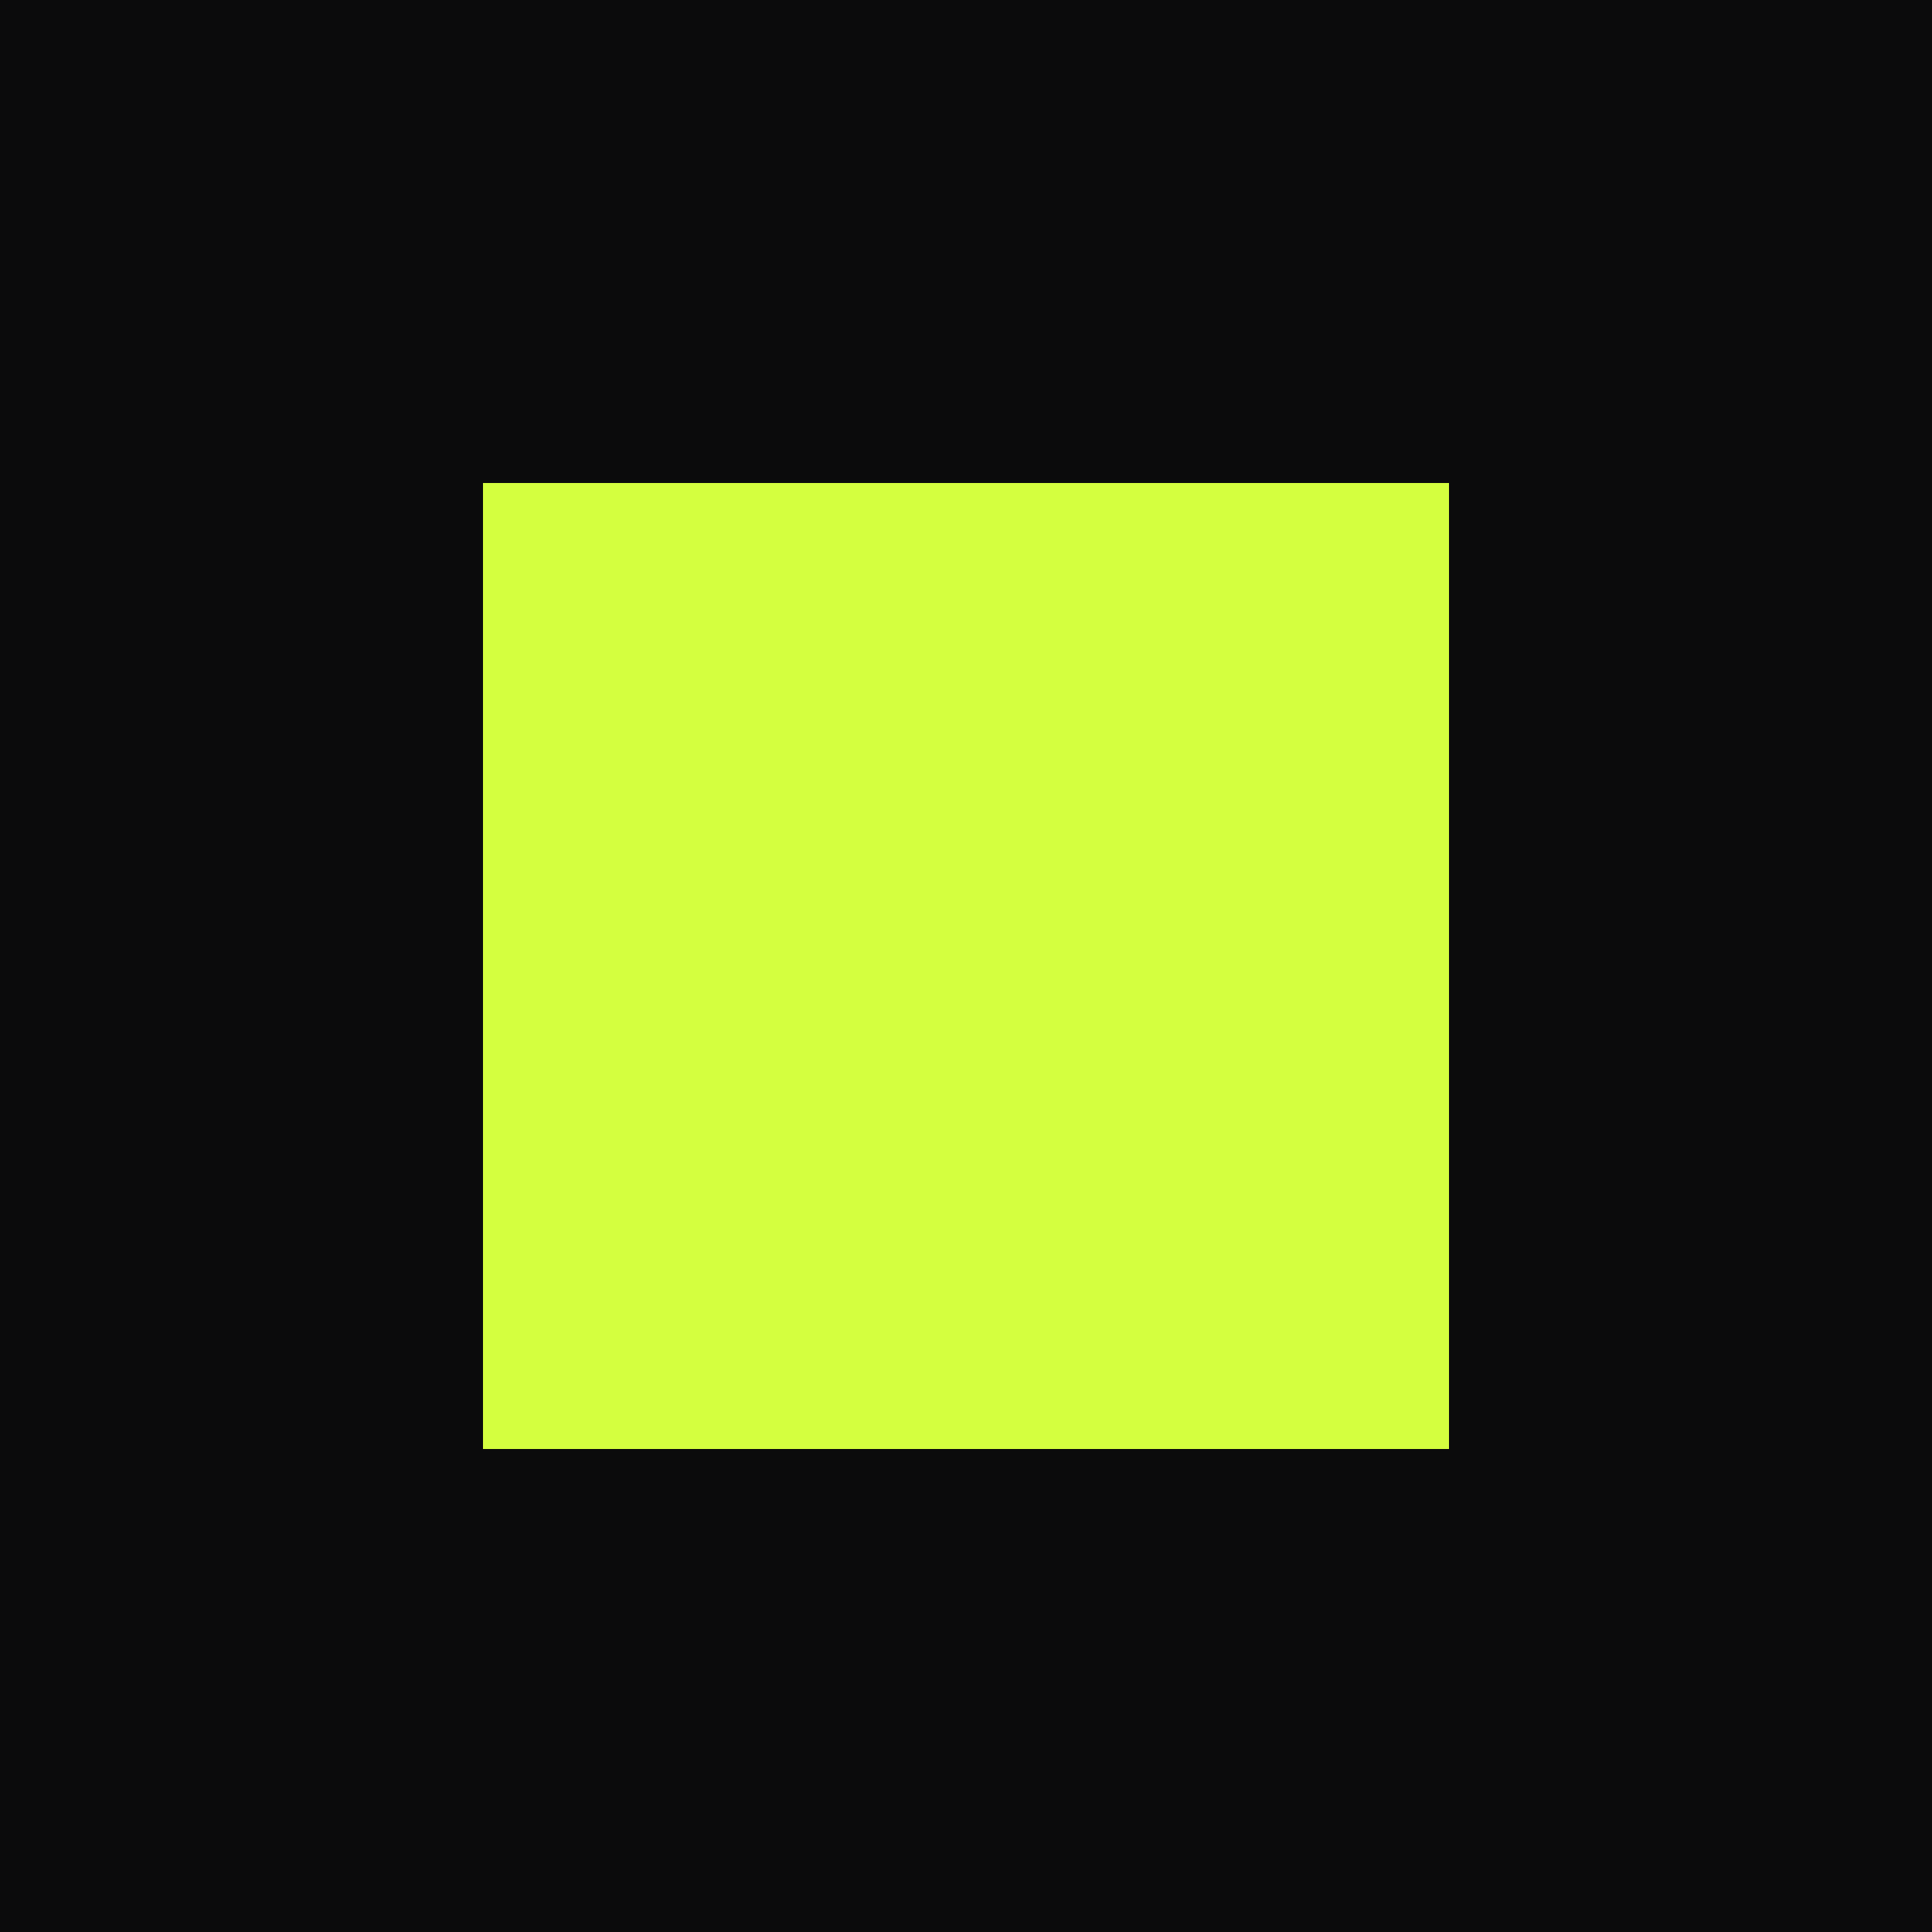
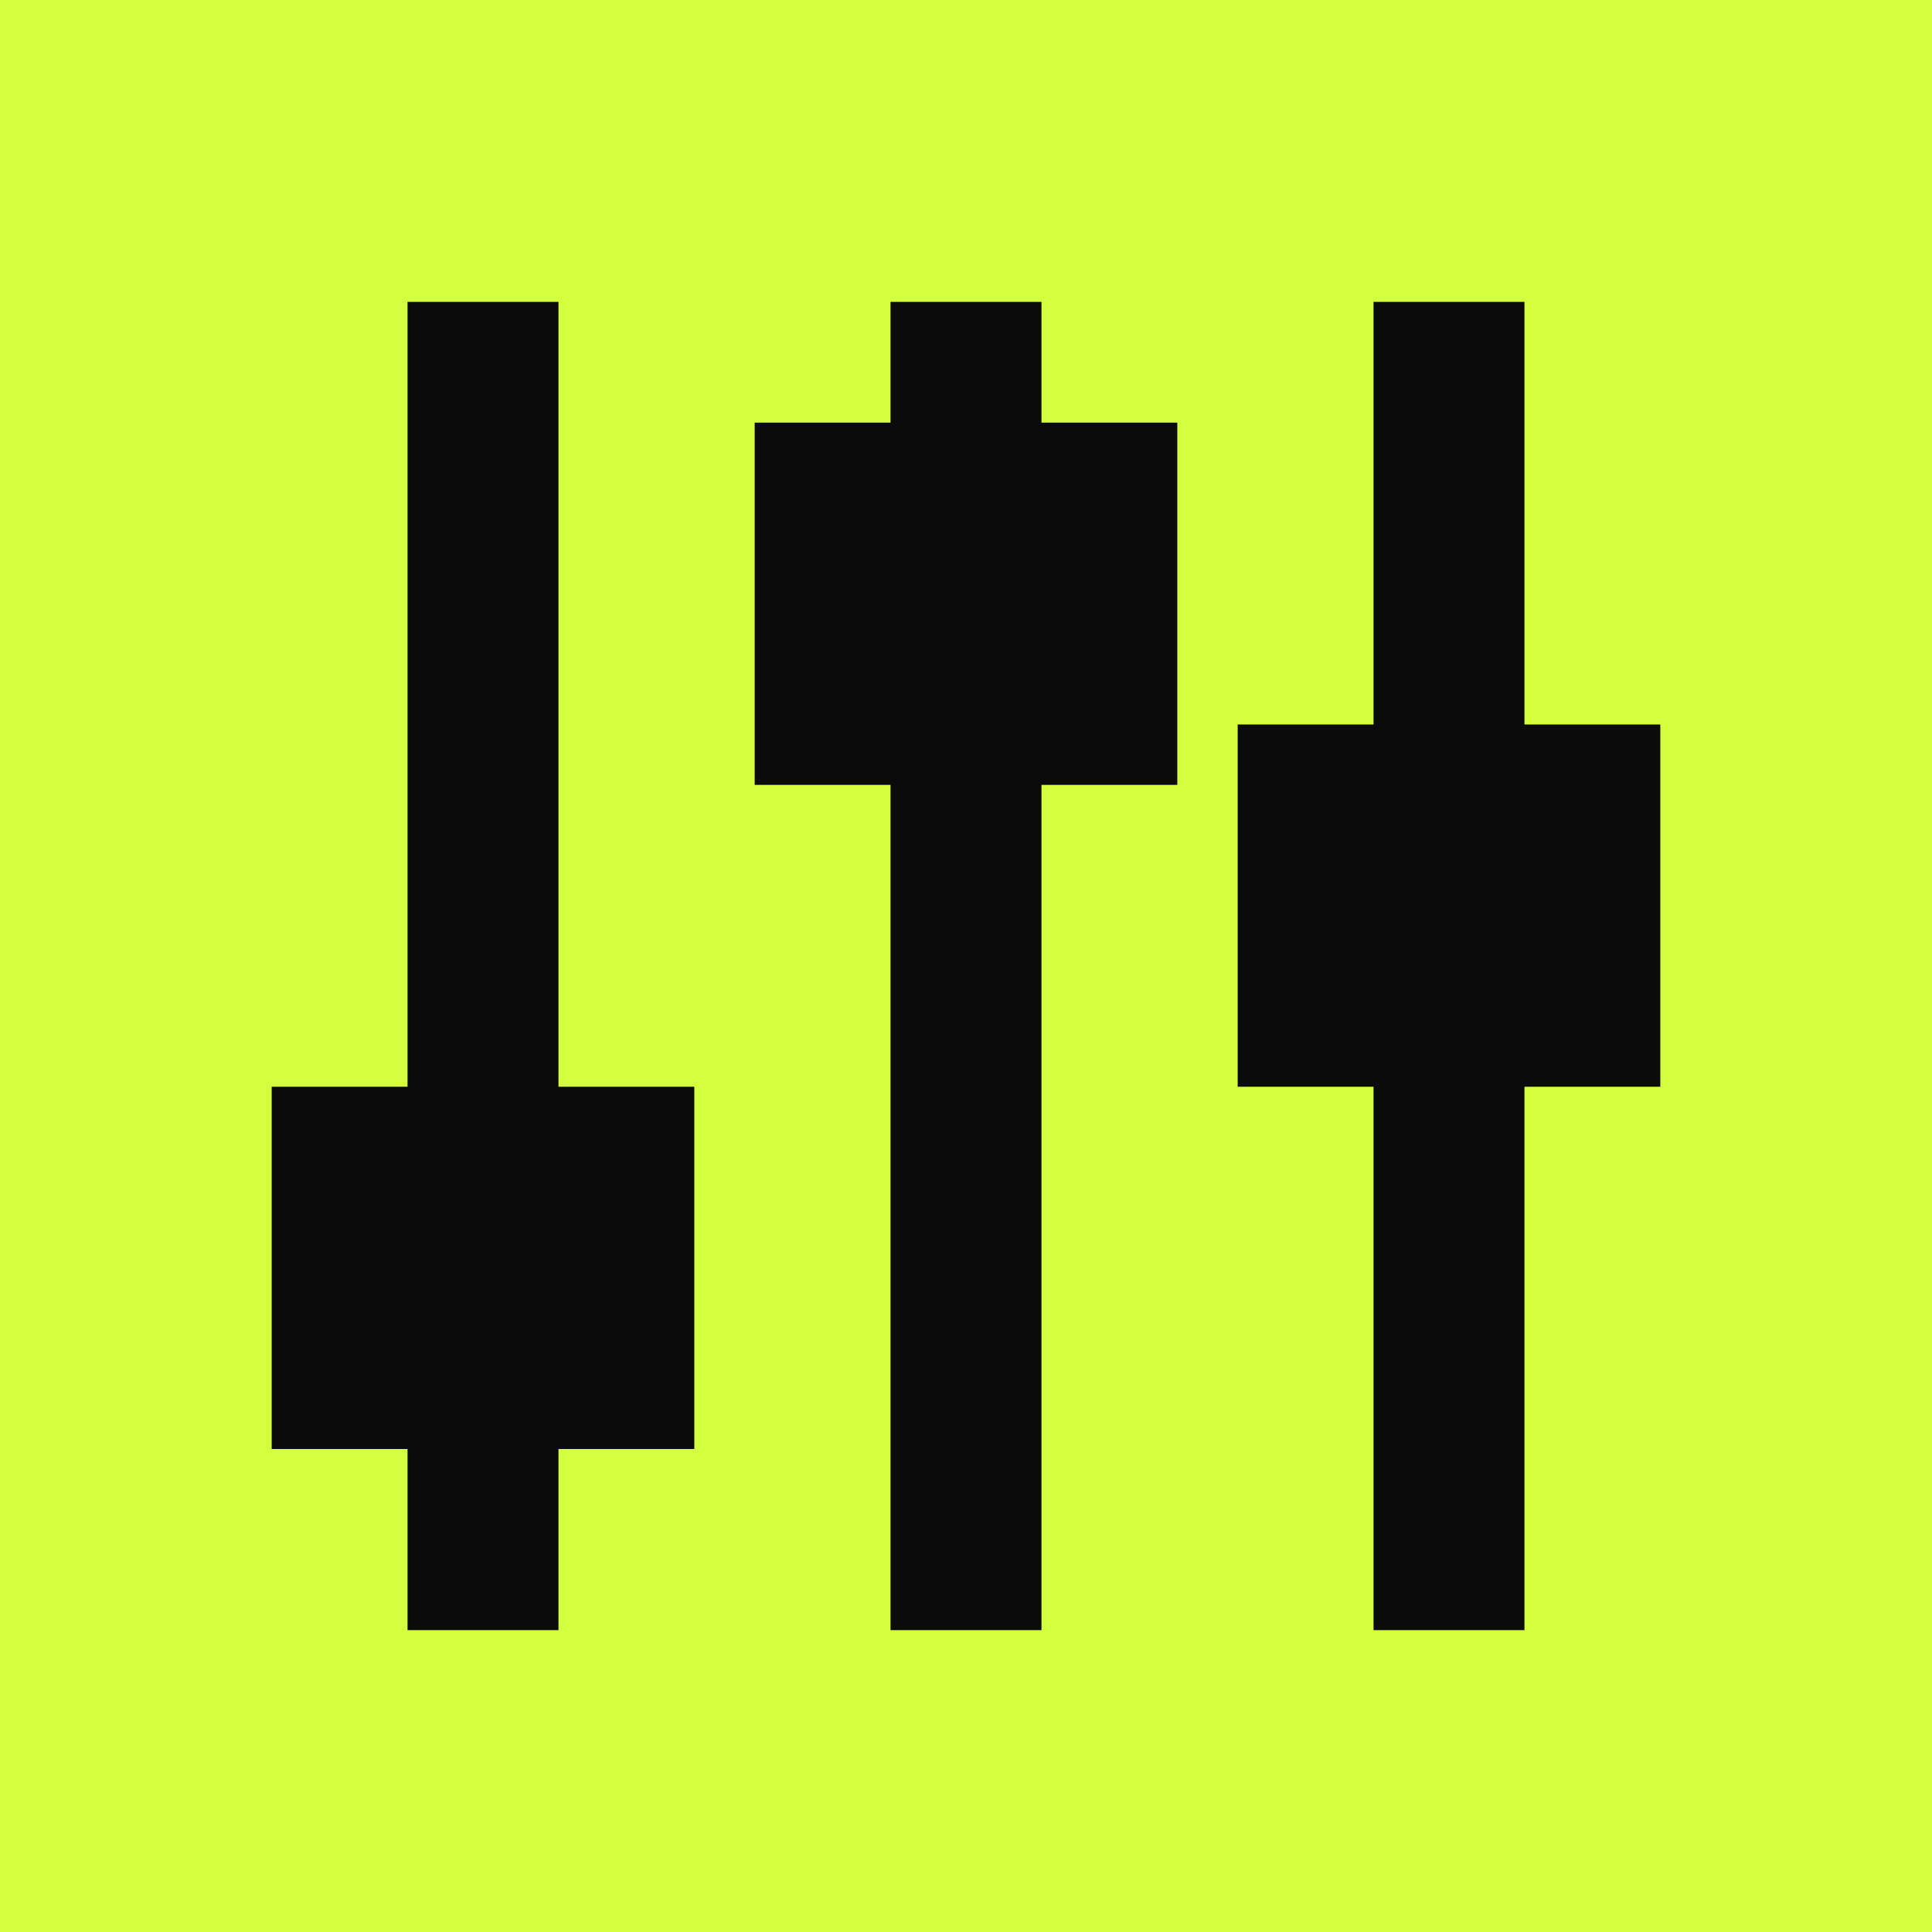
<svg xmlns="http://www.w3.org/2000/svg" width="32" height="32" viewBox="0 0 32 32">
-   <rect width="32" height="32" fill="#0b0b0c" />
-   <rect x="8" y="8" width="16" height="16" fill="#d4ff3f" />
+   <rect width="32" height="32" fill="#d4ff3f" />
+   <g transform="translate(0 0) scale(1)">
+     <rect x="6.75" y="5" width="2.5" height="22" fill="#0b0b0c" />
+     <rect x="4.5" y="18" width="7" height="6" fill="#0b0b0c" />
+     <rect x="14.75" y="5" width="2.5" height="22" fill="#0b0b0c" />
+     <rect x="12.5" y="7" width="7" height="6" fill="#0b0b0c" />
+     <rect x="22.75" y="5" width="2.5" height="22" fill="#0b0b0c" />
+     <rect x="20.5" y="12" width="7" height="6" fill="#0b0b0c" />
+   </g>
</svg>
